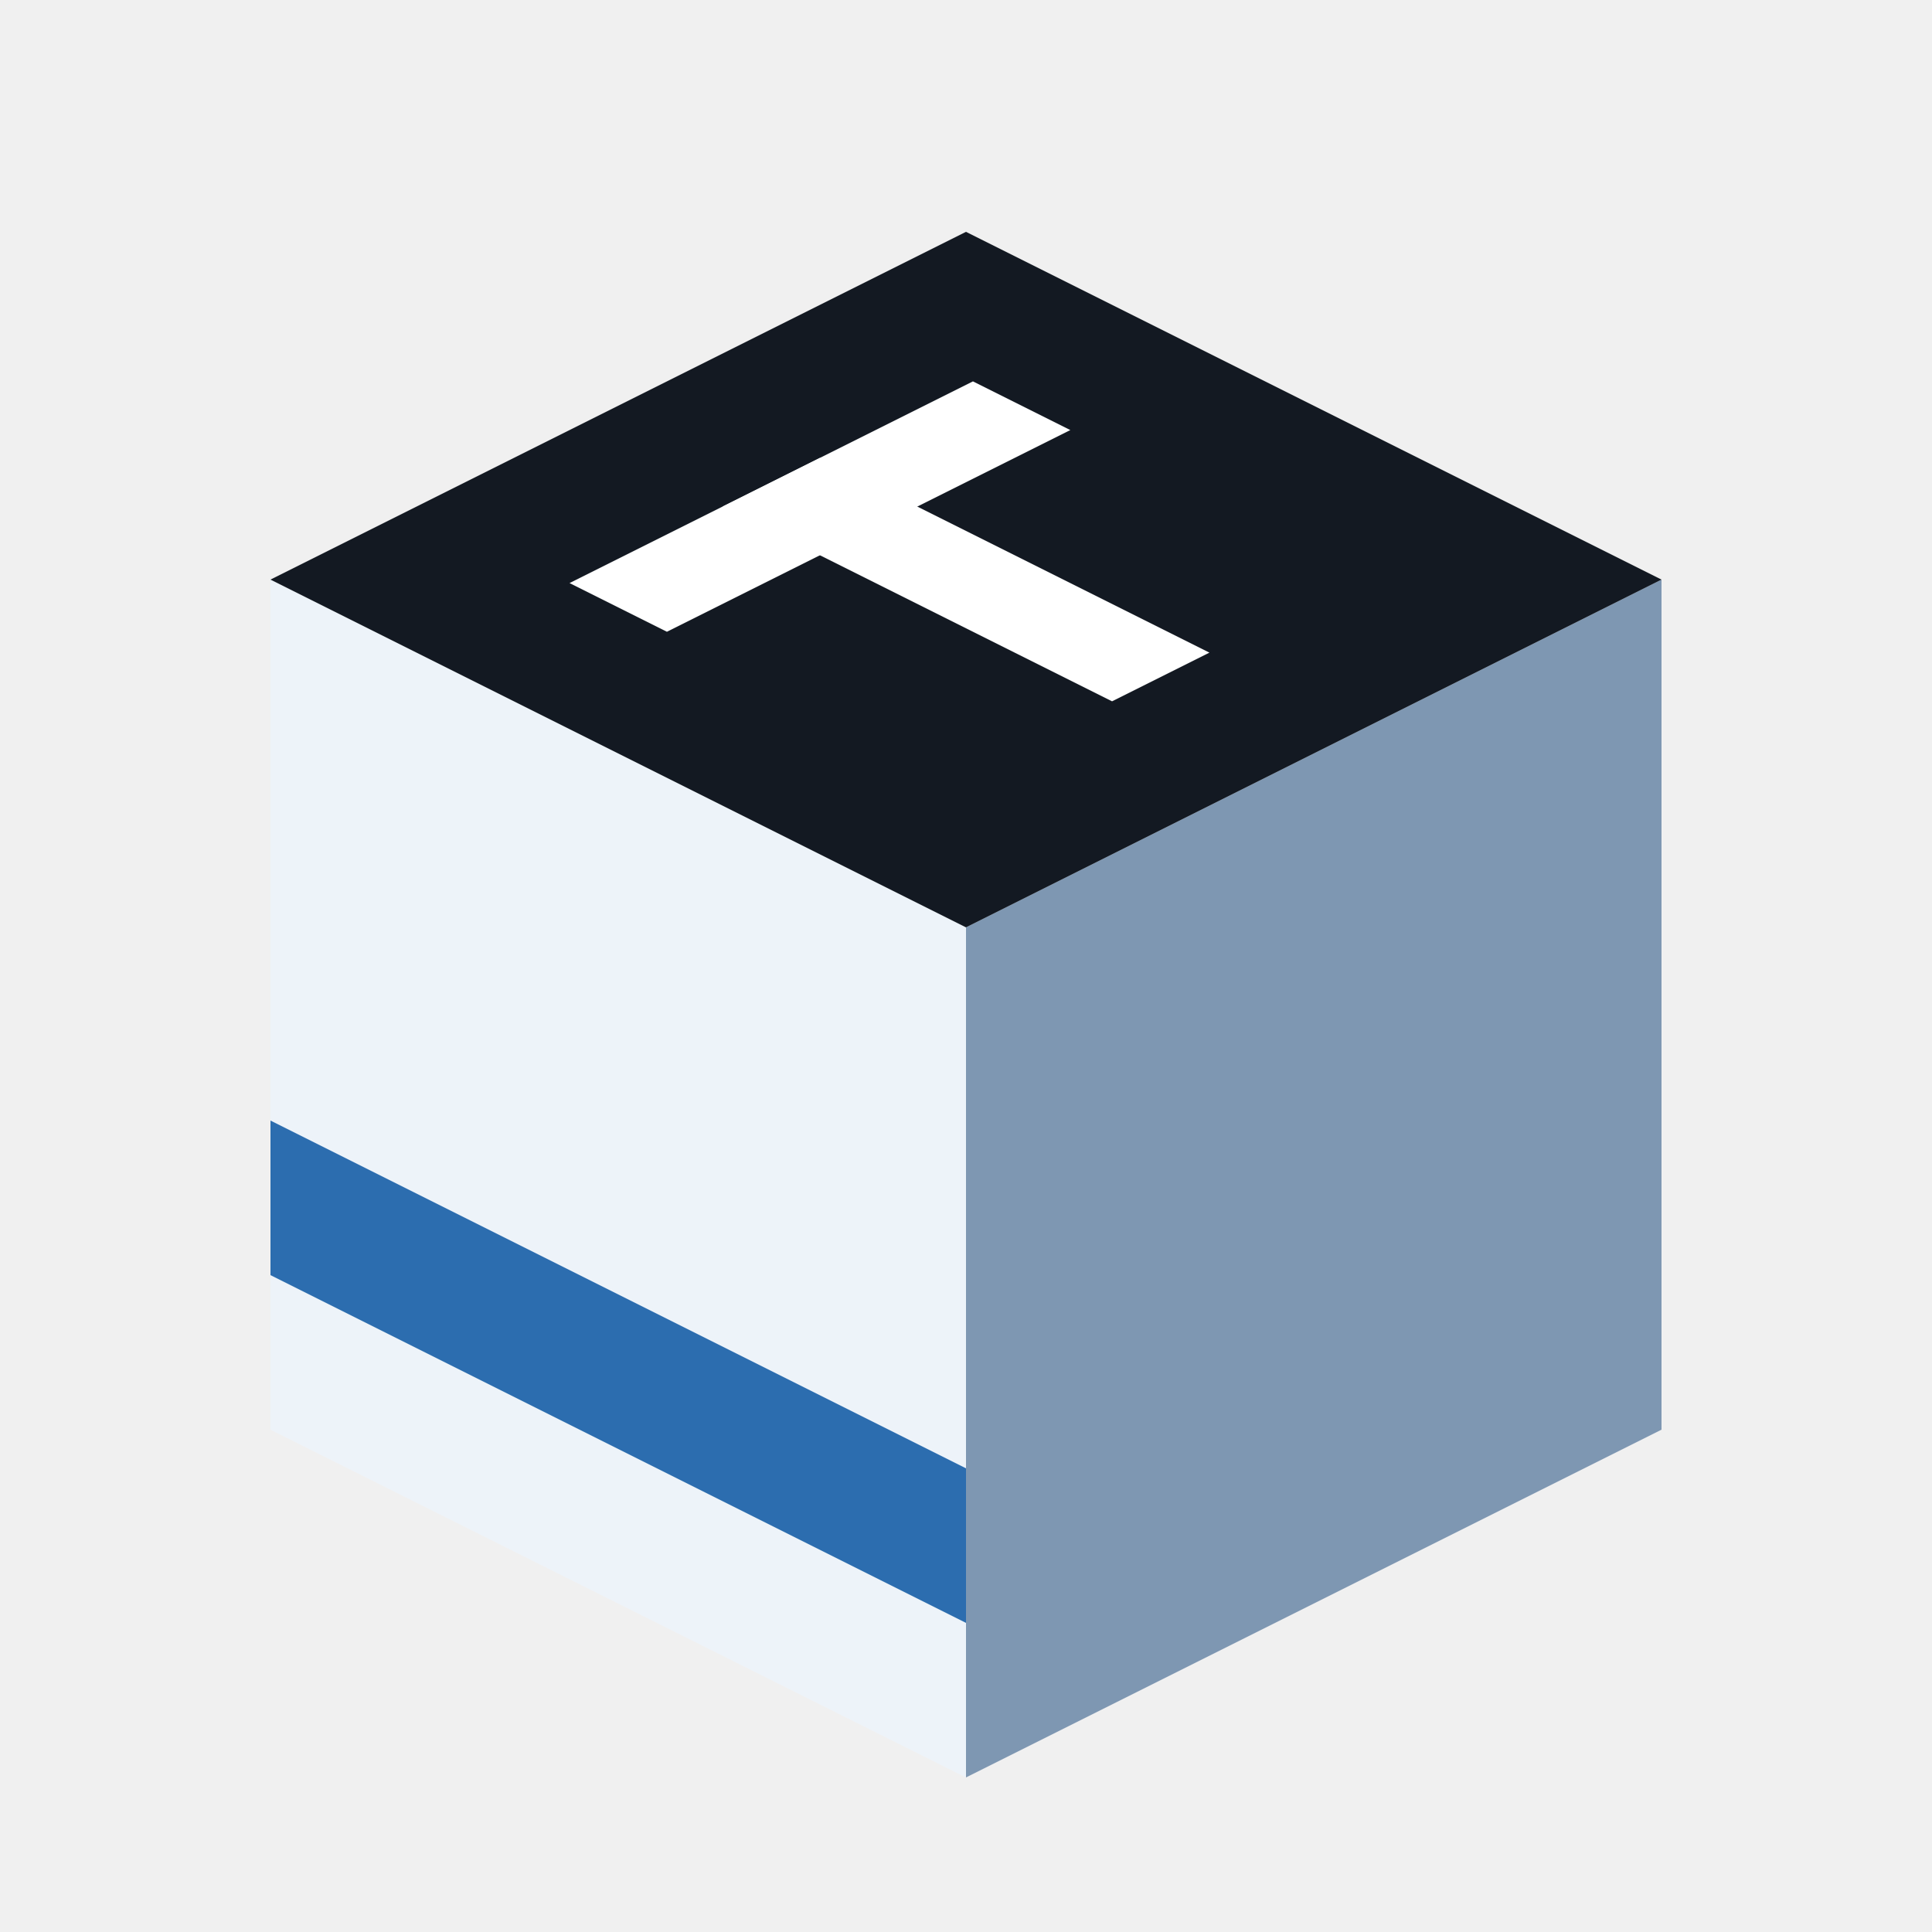
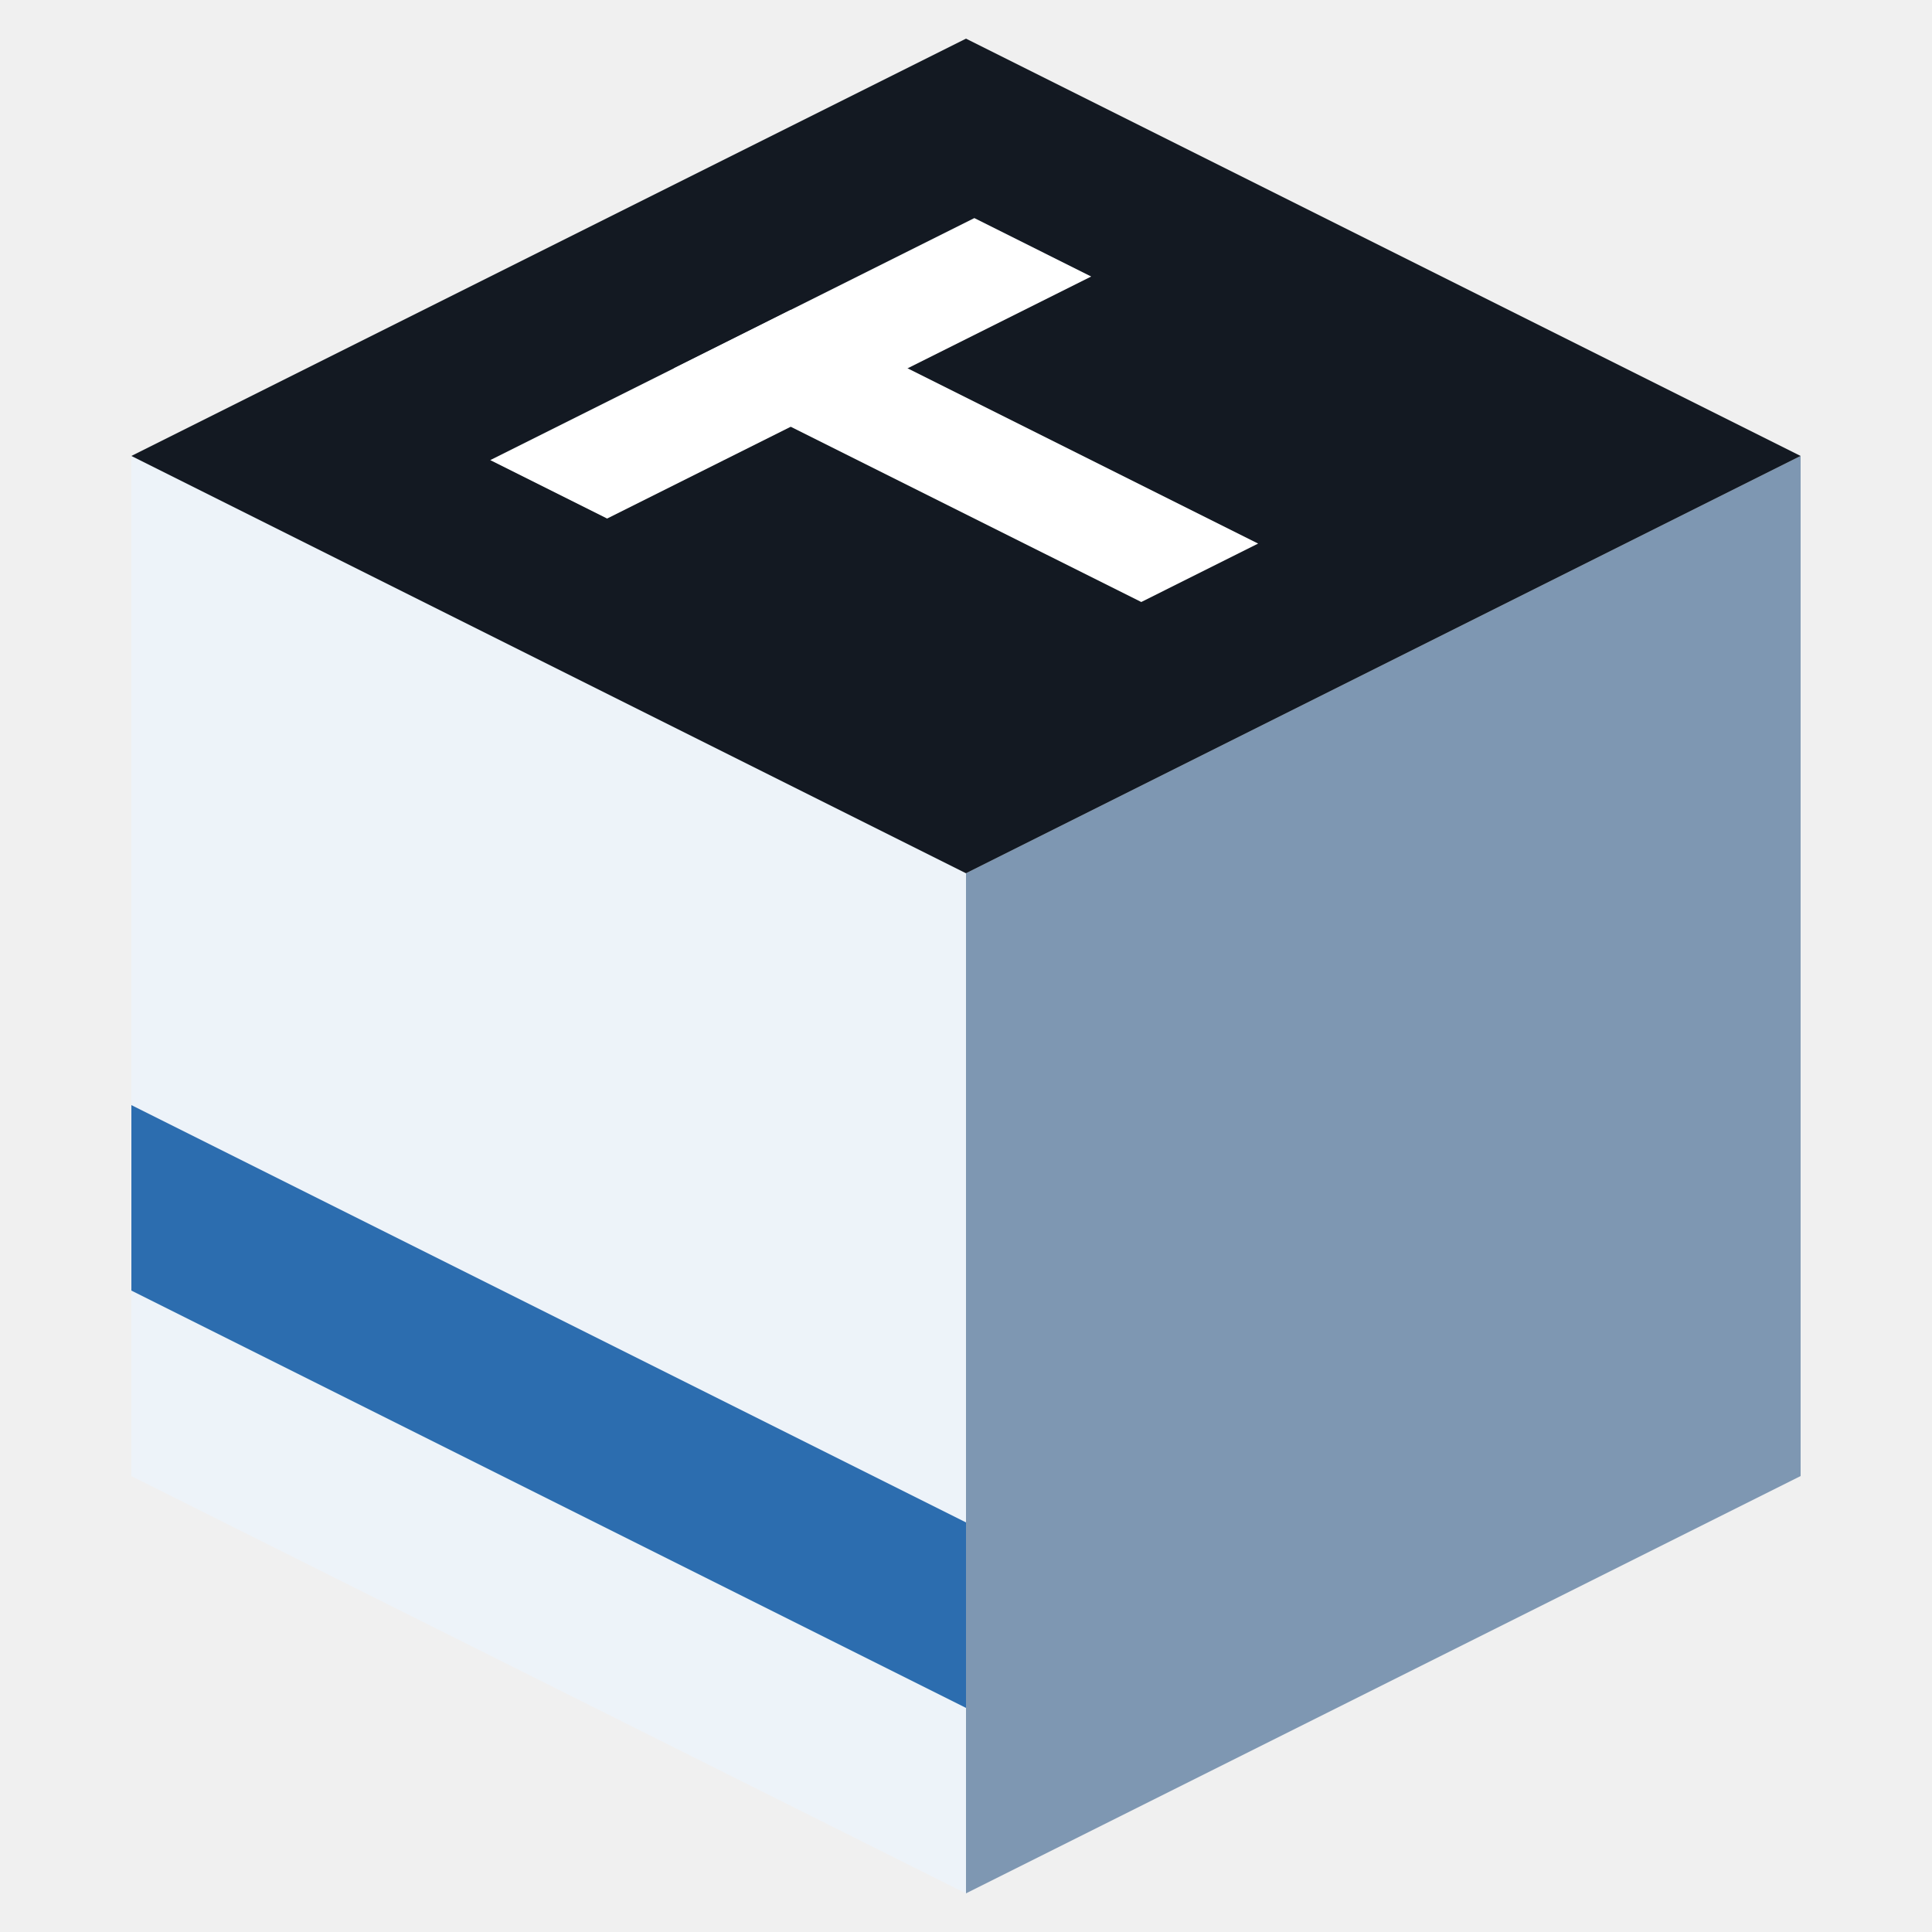
<svg xmlns="http://www.w3.org/2000/svg" viewBox="0 0 100 100" width="1024" height="1024">
-   <path d="M14 30 L50 48 L50 92 L14 74 Z" fill="#edf3f9" />
-   <path d="M86 30 L50 48 L50 92 L86 74 Z" fill="#7e97b2" />
-   <path d="M14 58 L50 76 L50 84 L14 66 Z" fill="#2c6daf" />
-   <path d="M50 12 L86 30 L50 48 L14 30 Z" fill="#131922" />
-   <g transform="matrix(0.36 -0.18 0.36 0.18 14 30)" fill="#ffffff">
+   <path d="M6.8 23.6 L50 45.2 L50 98 L6.8 76.4 Z" fill="#edf3f9" />
+   <path d="M93.2 23.6 L50 45.2 L50 98 L93.2 76.4 Z" fill="#7e97b2" />
+   <path d="M6.8 57.2 L50 78.8 L50 88.4 L6.8 66.8 Z" fill="#2c6daf" />
+   <path d="M50 2 L93.2 23.6 L50 45.2 L6.8 23.6 Z" fill="#131922" />
+   <g transform="matrix(0.432 -0.216 0.432 0.216 6.8 23.6)" fill="#ffffff">
    <rect x="21" y="22" width="58" height="14" />
    <rect x="43" y="22" width="14" height="56" />
  </g>
</svg>
